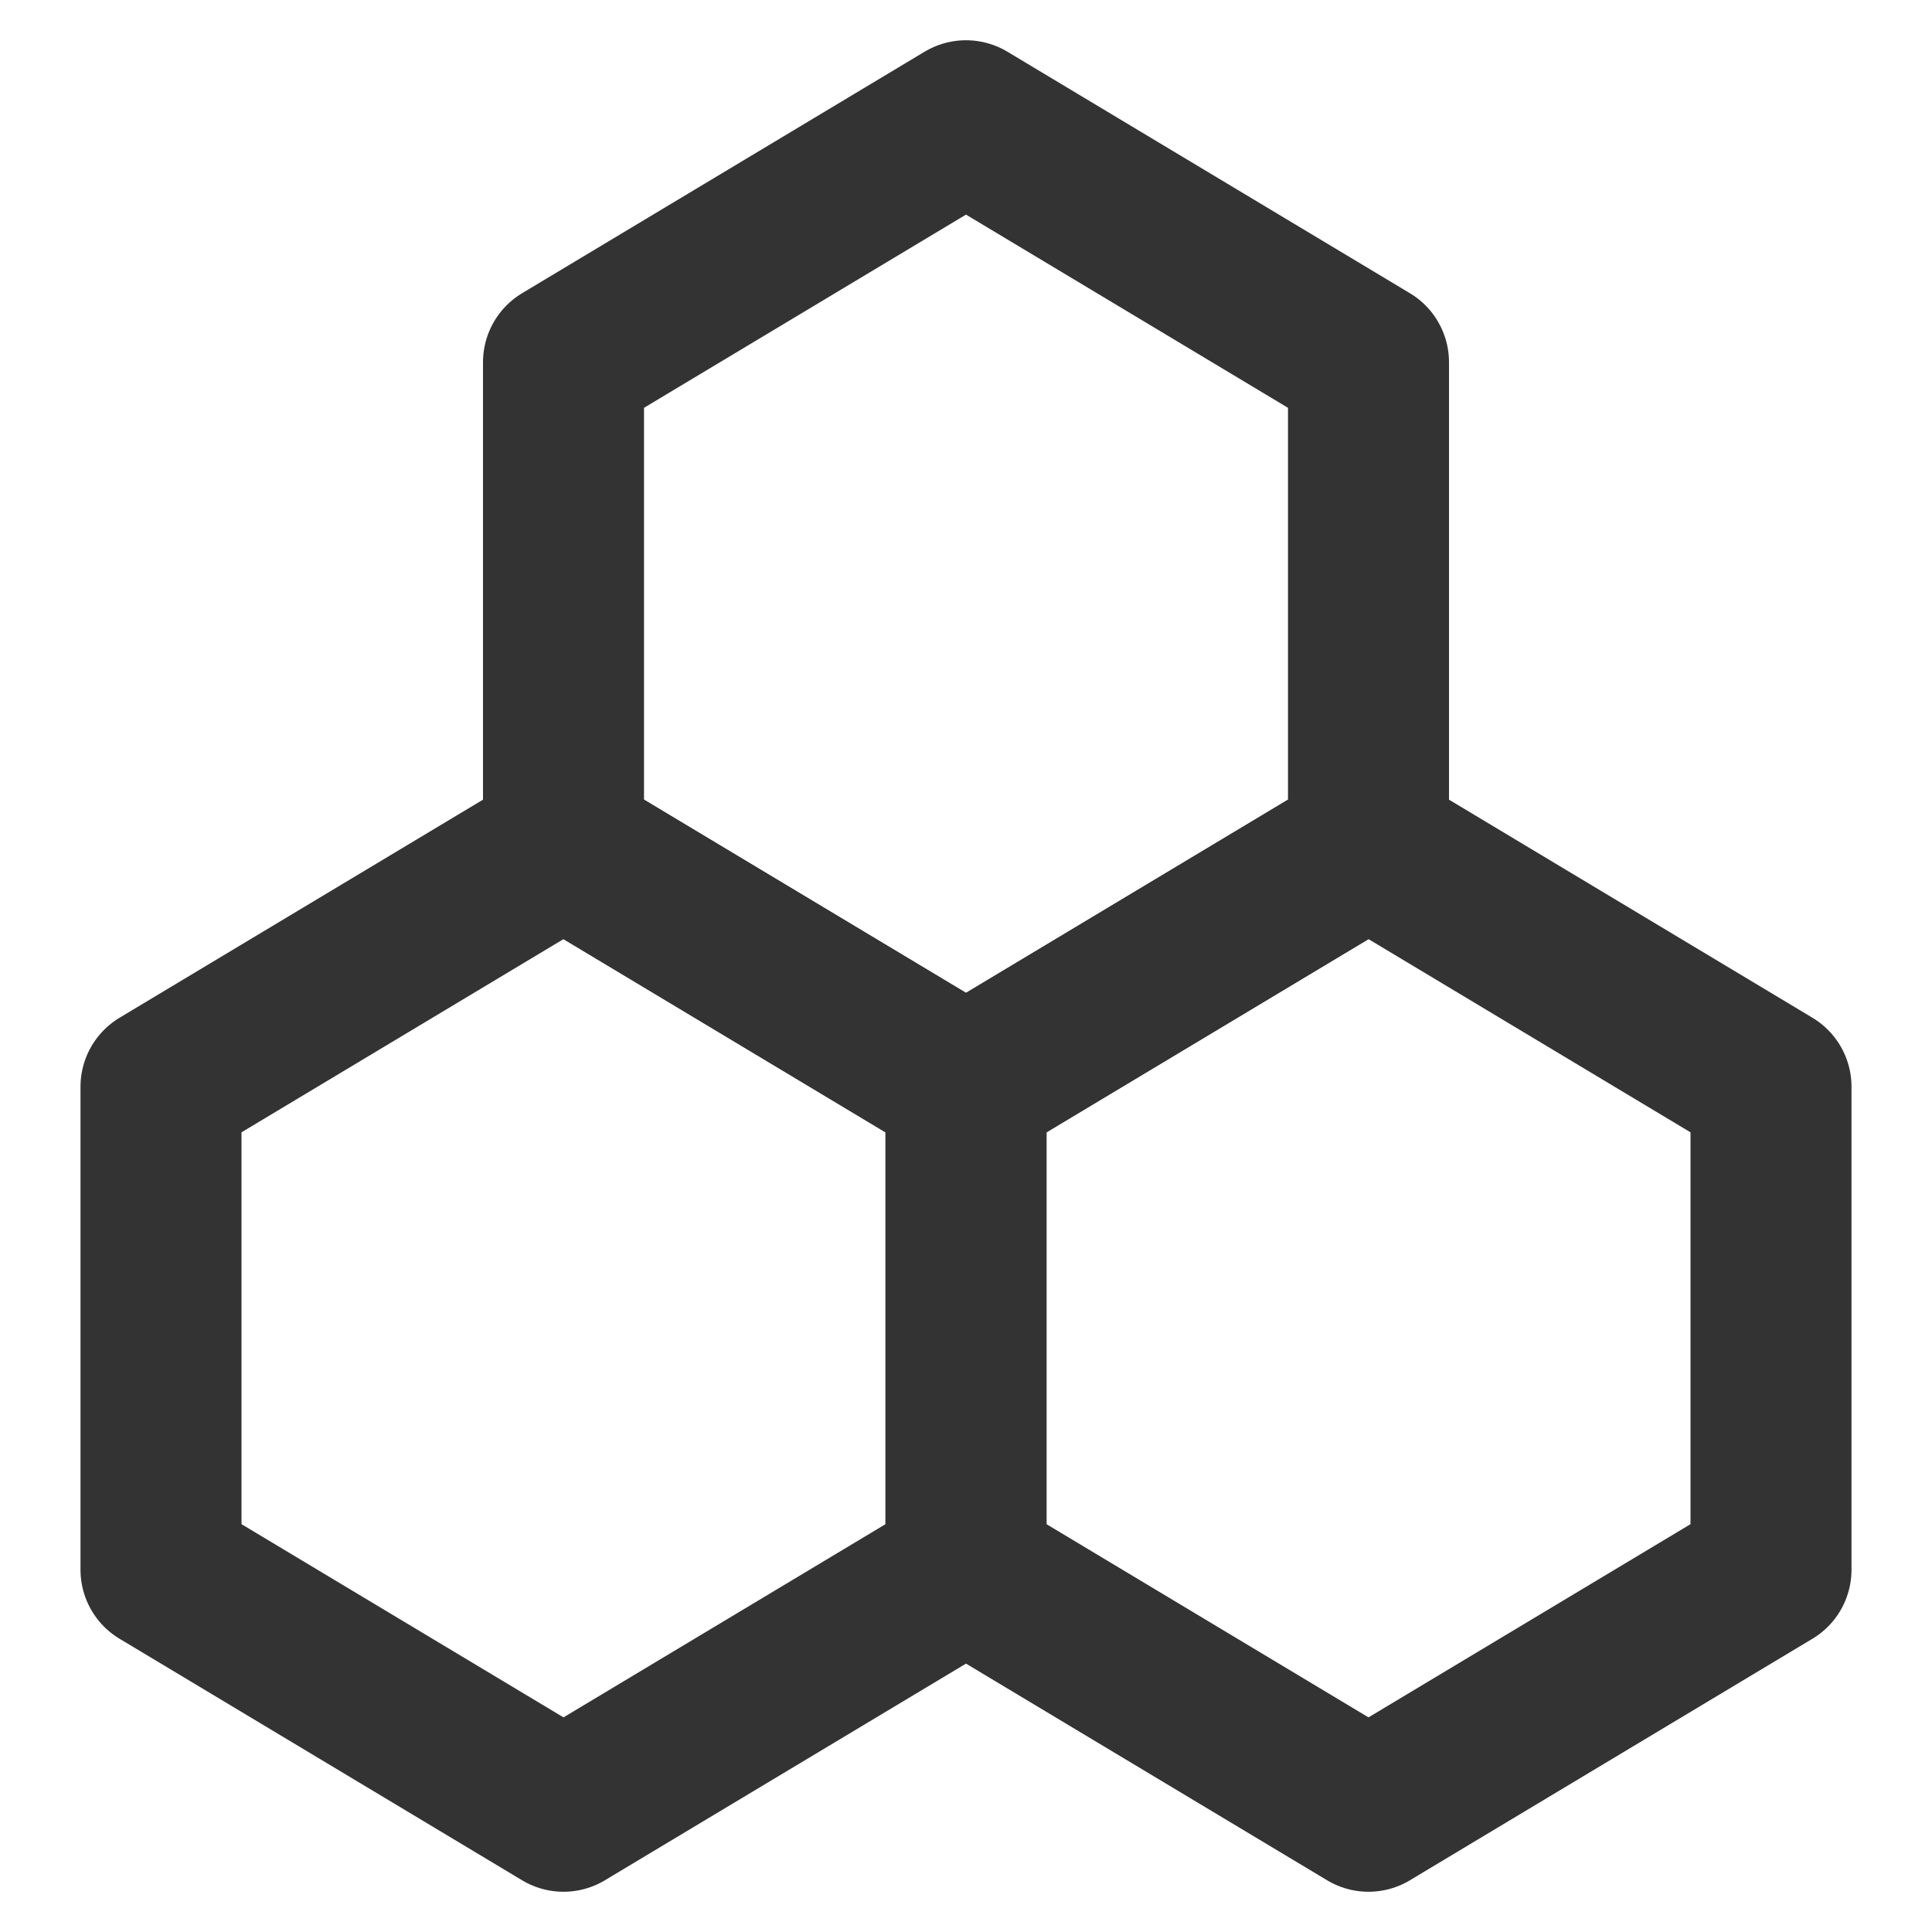
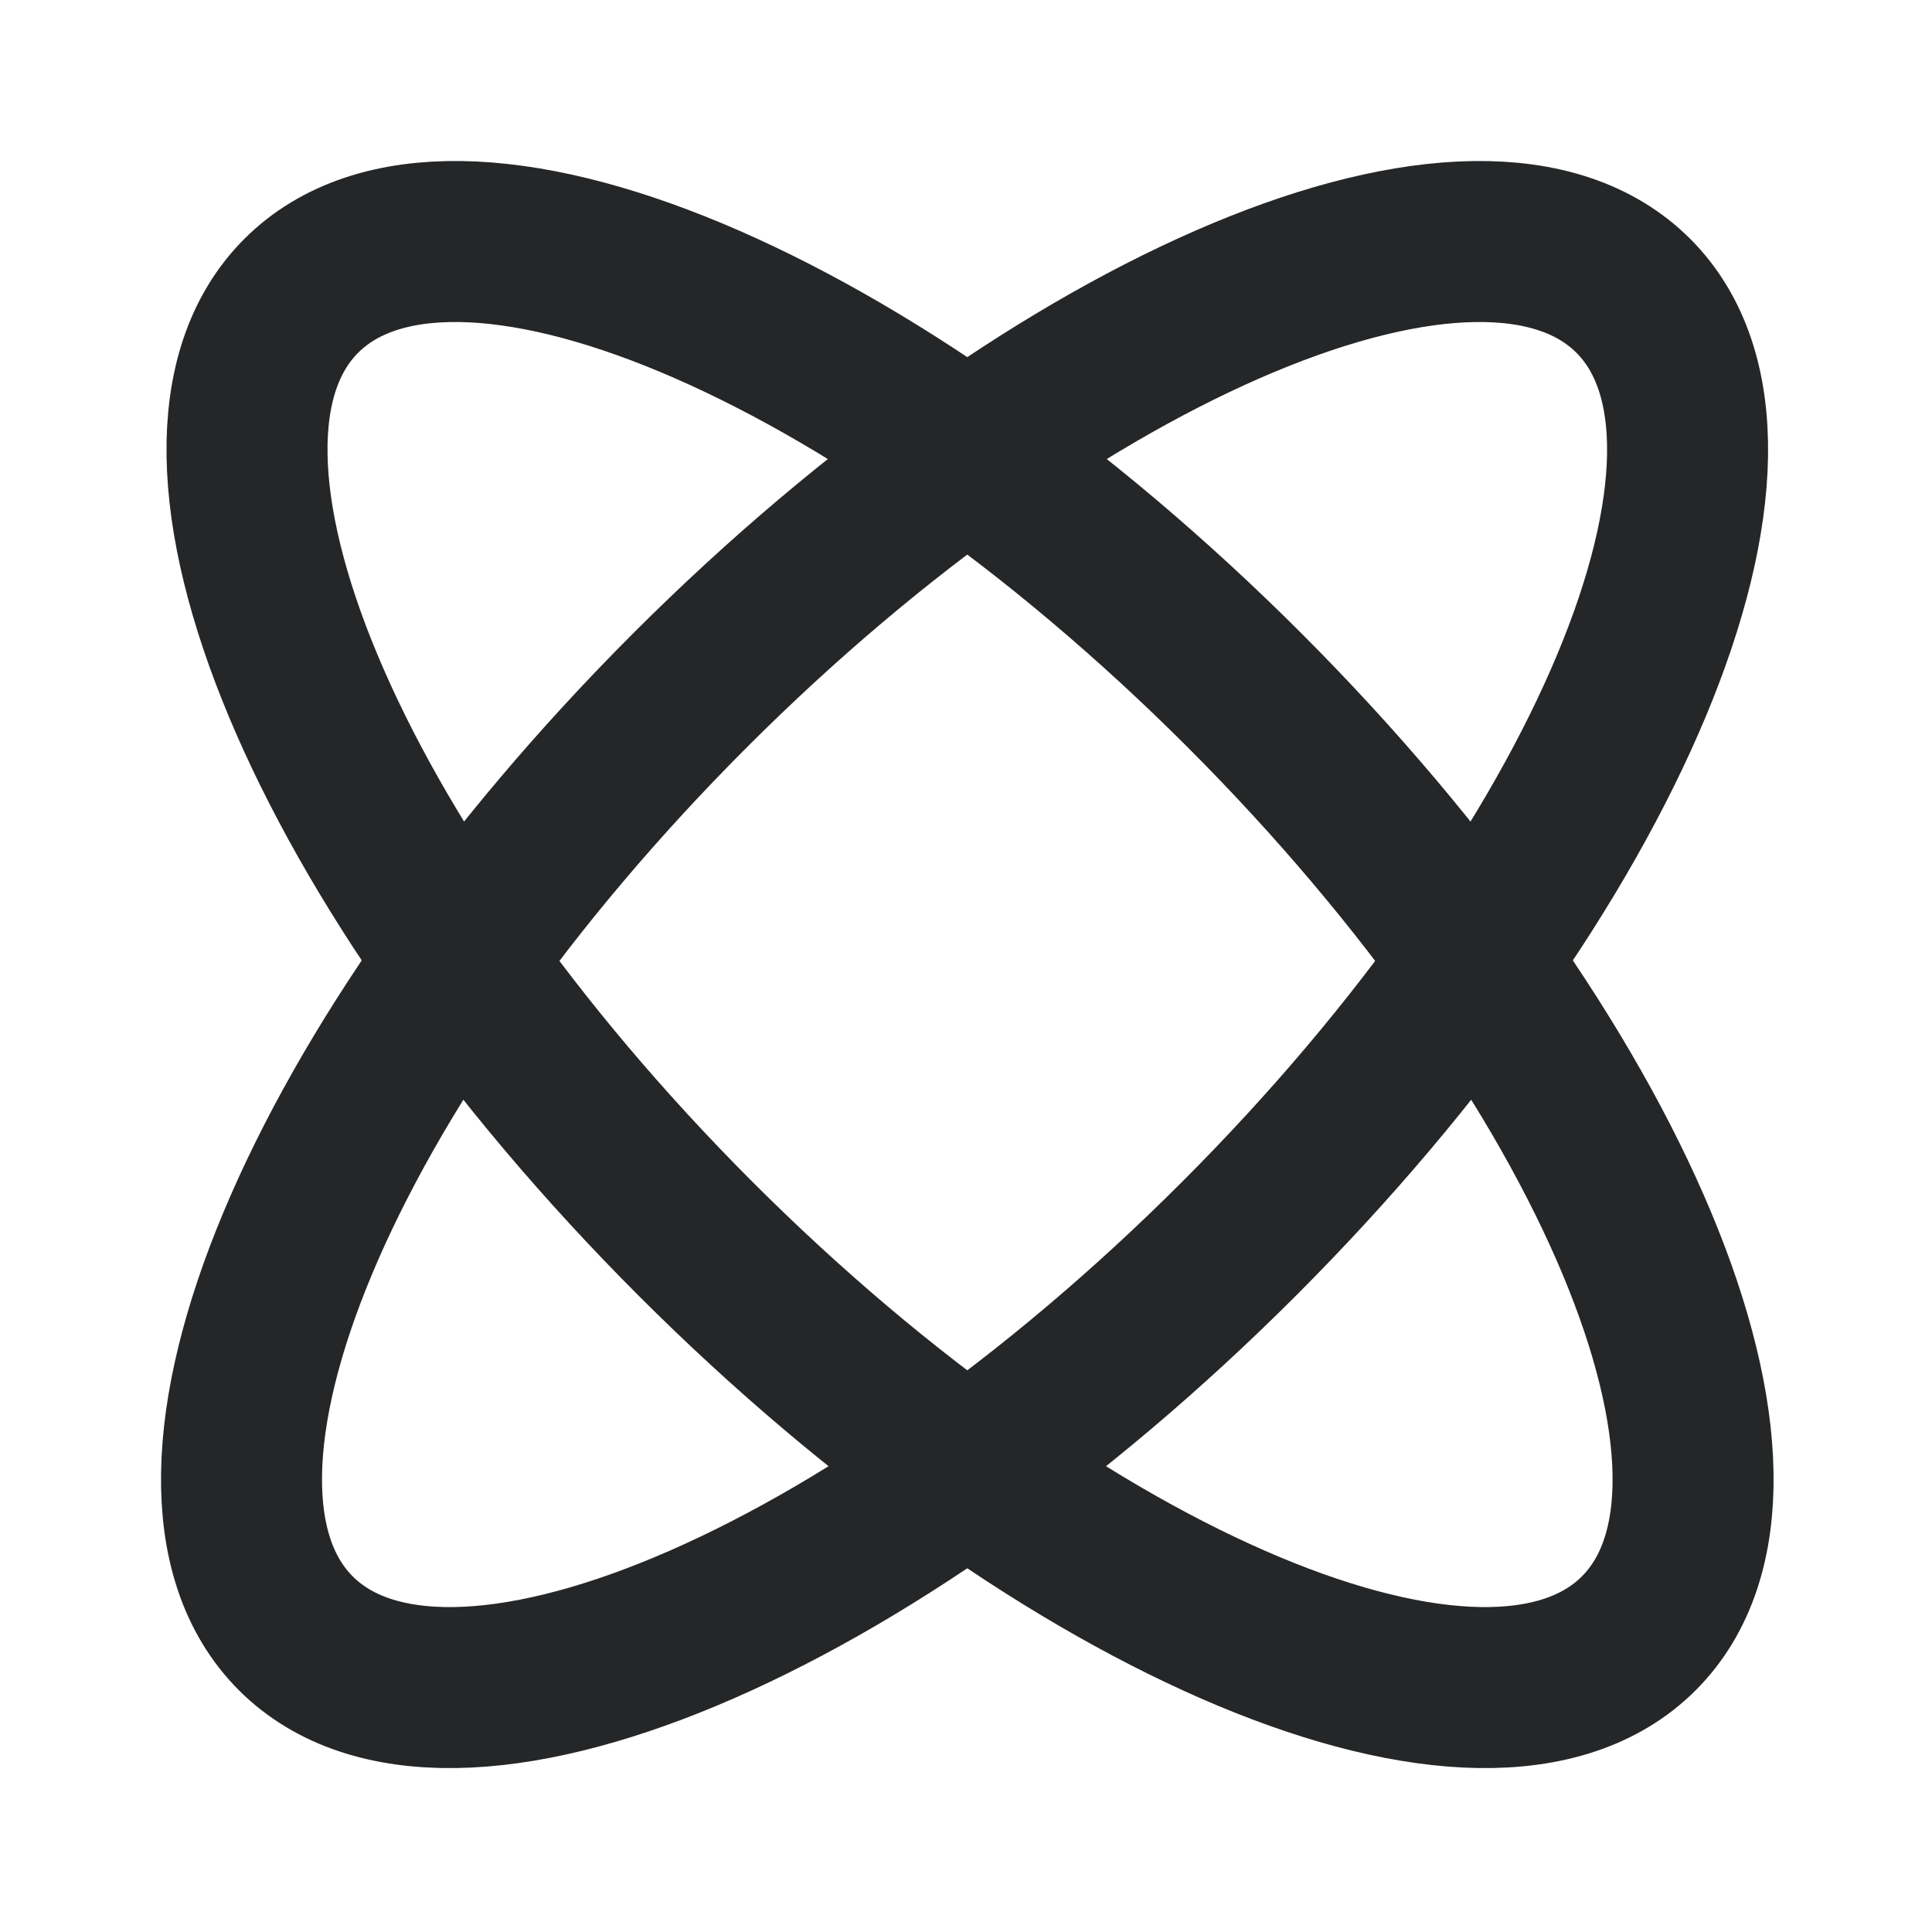
<svg xmlns="http://www.w3.org/2000/svg" width="24" height="24" viewBox="0 0 48 48" fill="none">
-   <path d="M24 27L14 21L4 27V39L14 45L24 39V27Z" fill="none" stroke="#333" stroke-width="4" stroke-linecap="round" stroke-linejoin="round" />
-   <path d="M44 27L34 21L24 27V39L34 45L44 39V27Z" fill="none" stroke="#333" stroke-width="4" stroke-linecap="round" stroke-linejoin="round" />
-   <path d="M34 9L24 3L14 9V21L24 27L34 21V9Z" fill="none" stroke="#333" stroke-width="4" stroke-linecap="round" stroke-linejoin="round" />
+   <path d="M40.579 7.349C44.344 11.113 39.957 21.604 30.78 30.78C21.604 39.957 11.113 44.344 7.349 40.579C3.584 36.814 7.971 26.324 17.147 17.147C26.324 7.971 36.814 3.584 40.579 7.349Z" stroke="#252627" stroke-width="4" stroke-linecap="round" stroke-linejoin="round" />
+   <path d="M7.485 7.349C3.721 11.113 8.108 21.604 17.284 30.78C26.46 39.957 36.951 44.344 40.716 40.579C44.48 36.814 40.093 26.324 30.917 17.147C21.741 7.971 11.25 3.584 7.485 7.349Z" stroke="#252627" stroke-width="4" stroke-linecap="round" stroke-linejoin="round" />
</svg>
